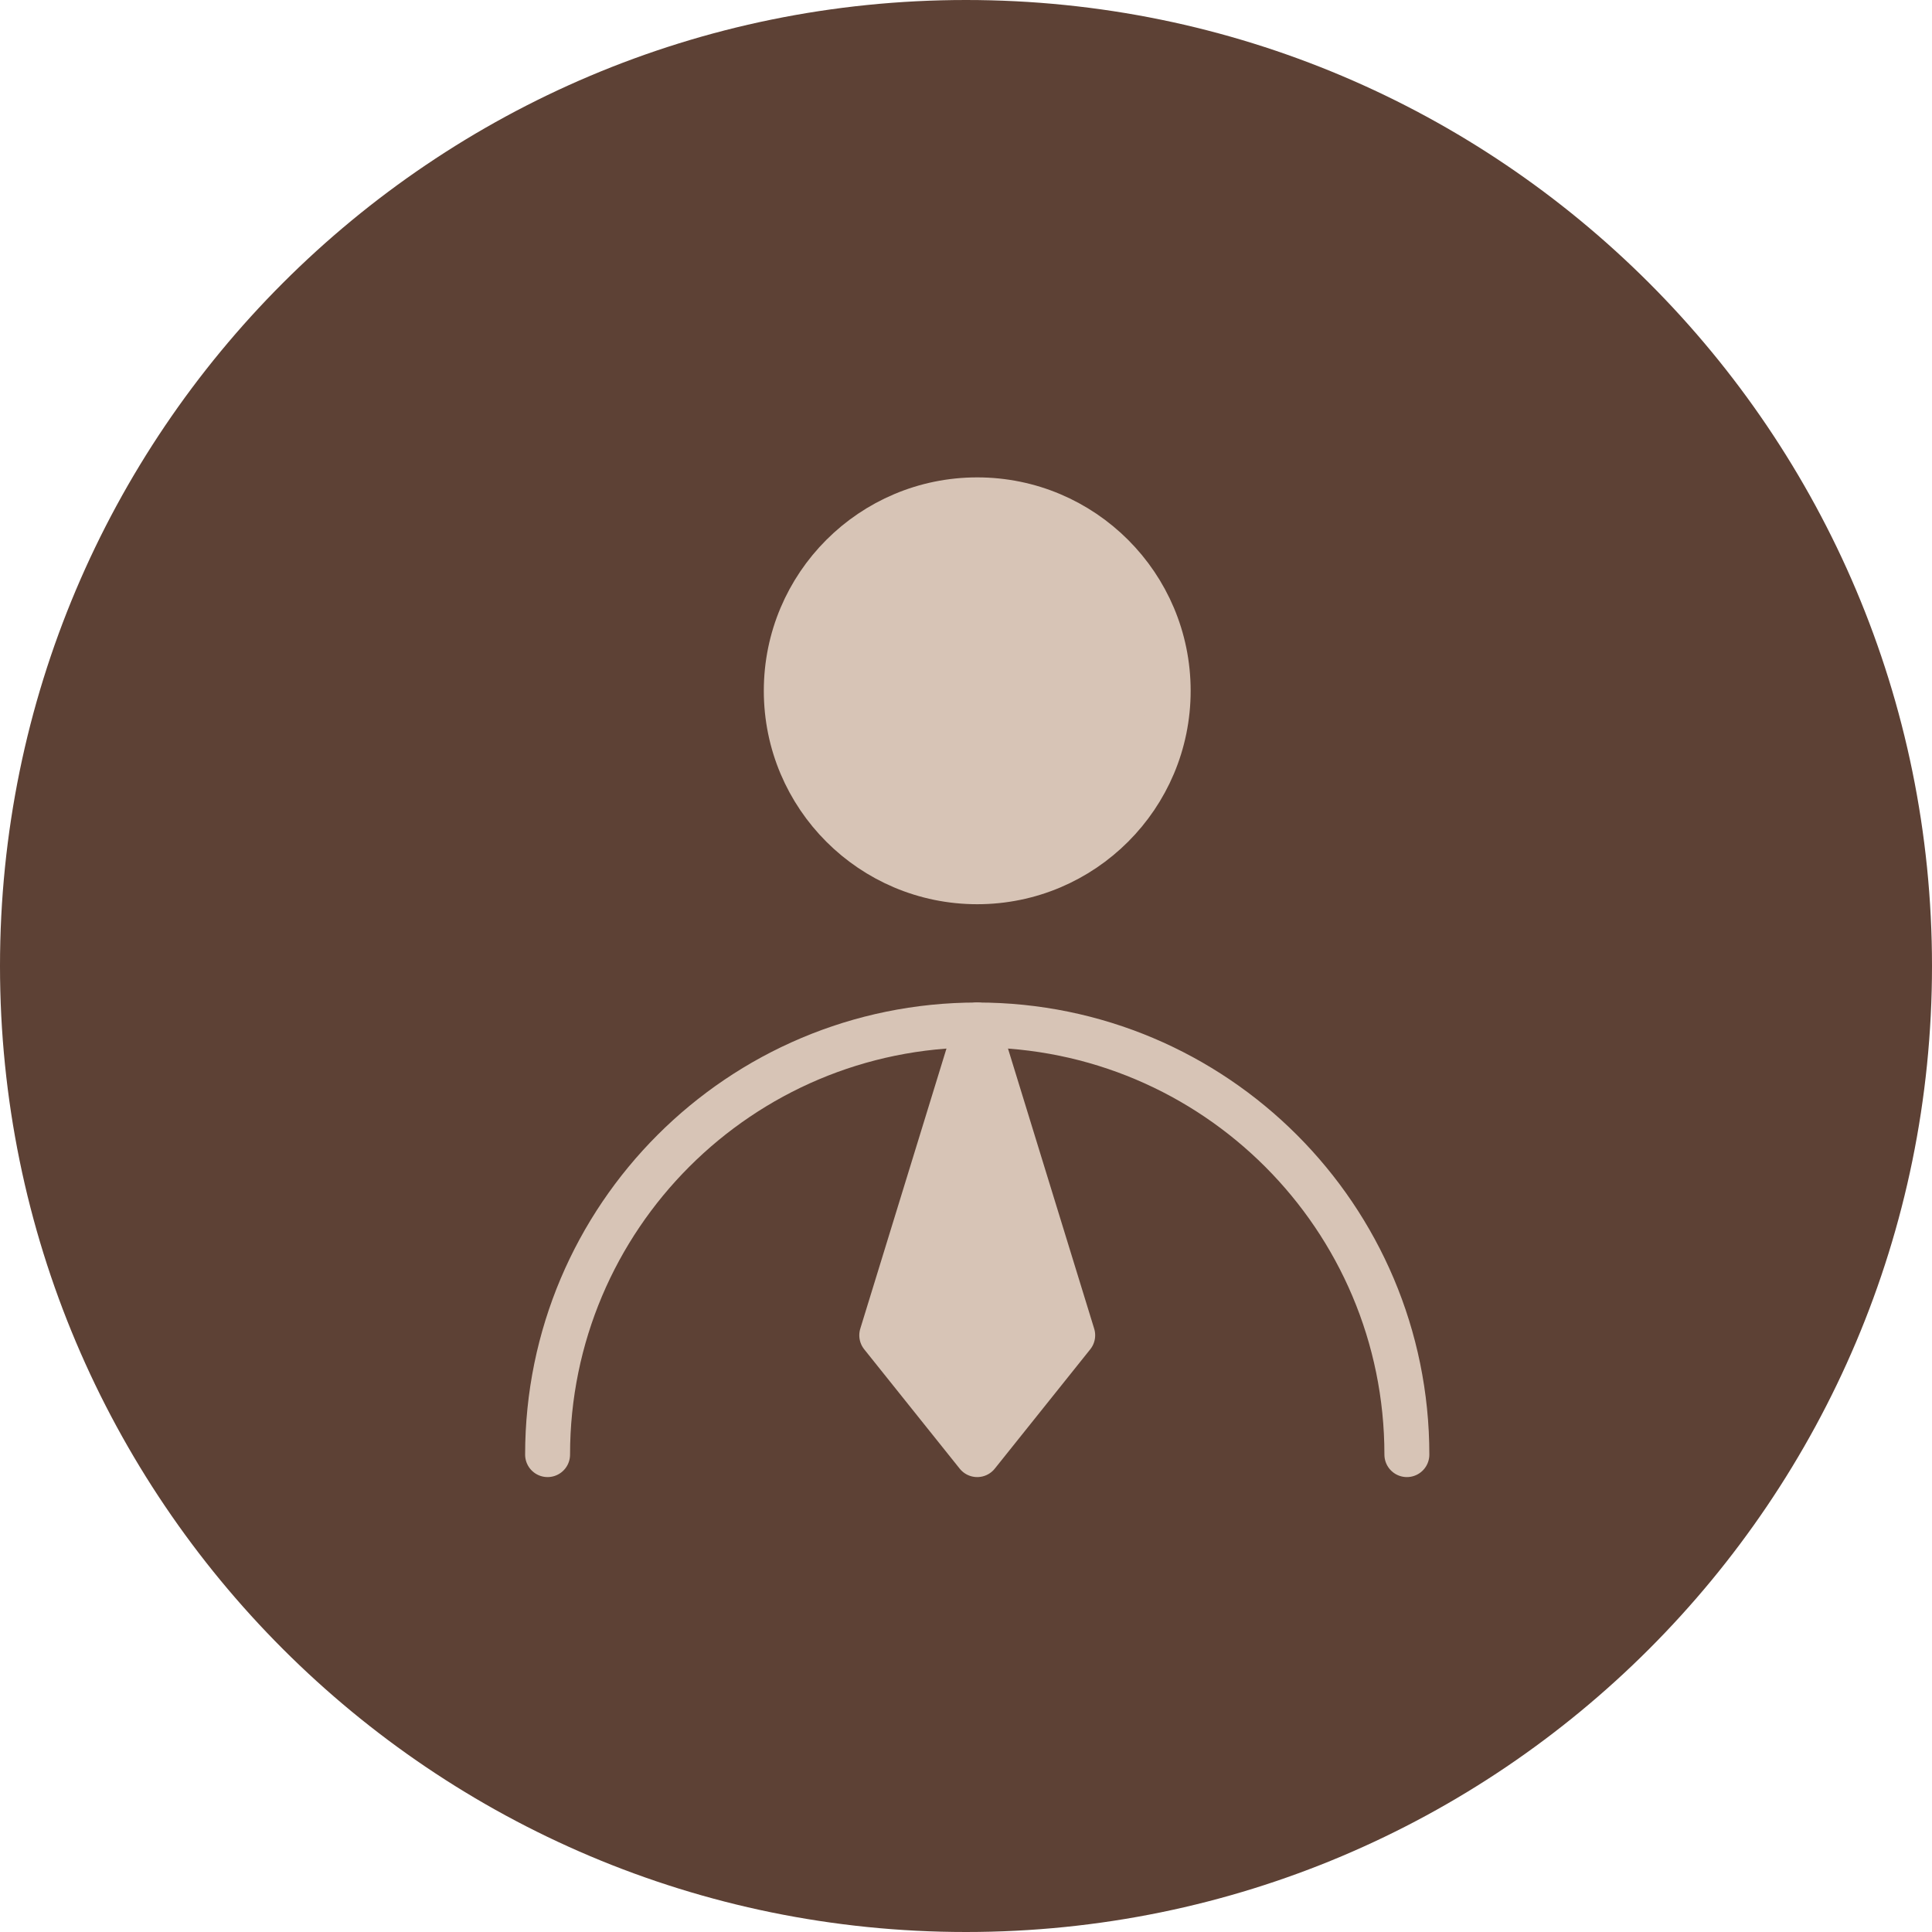
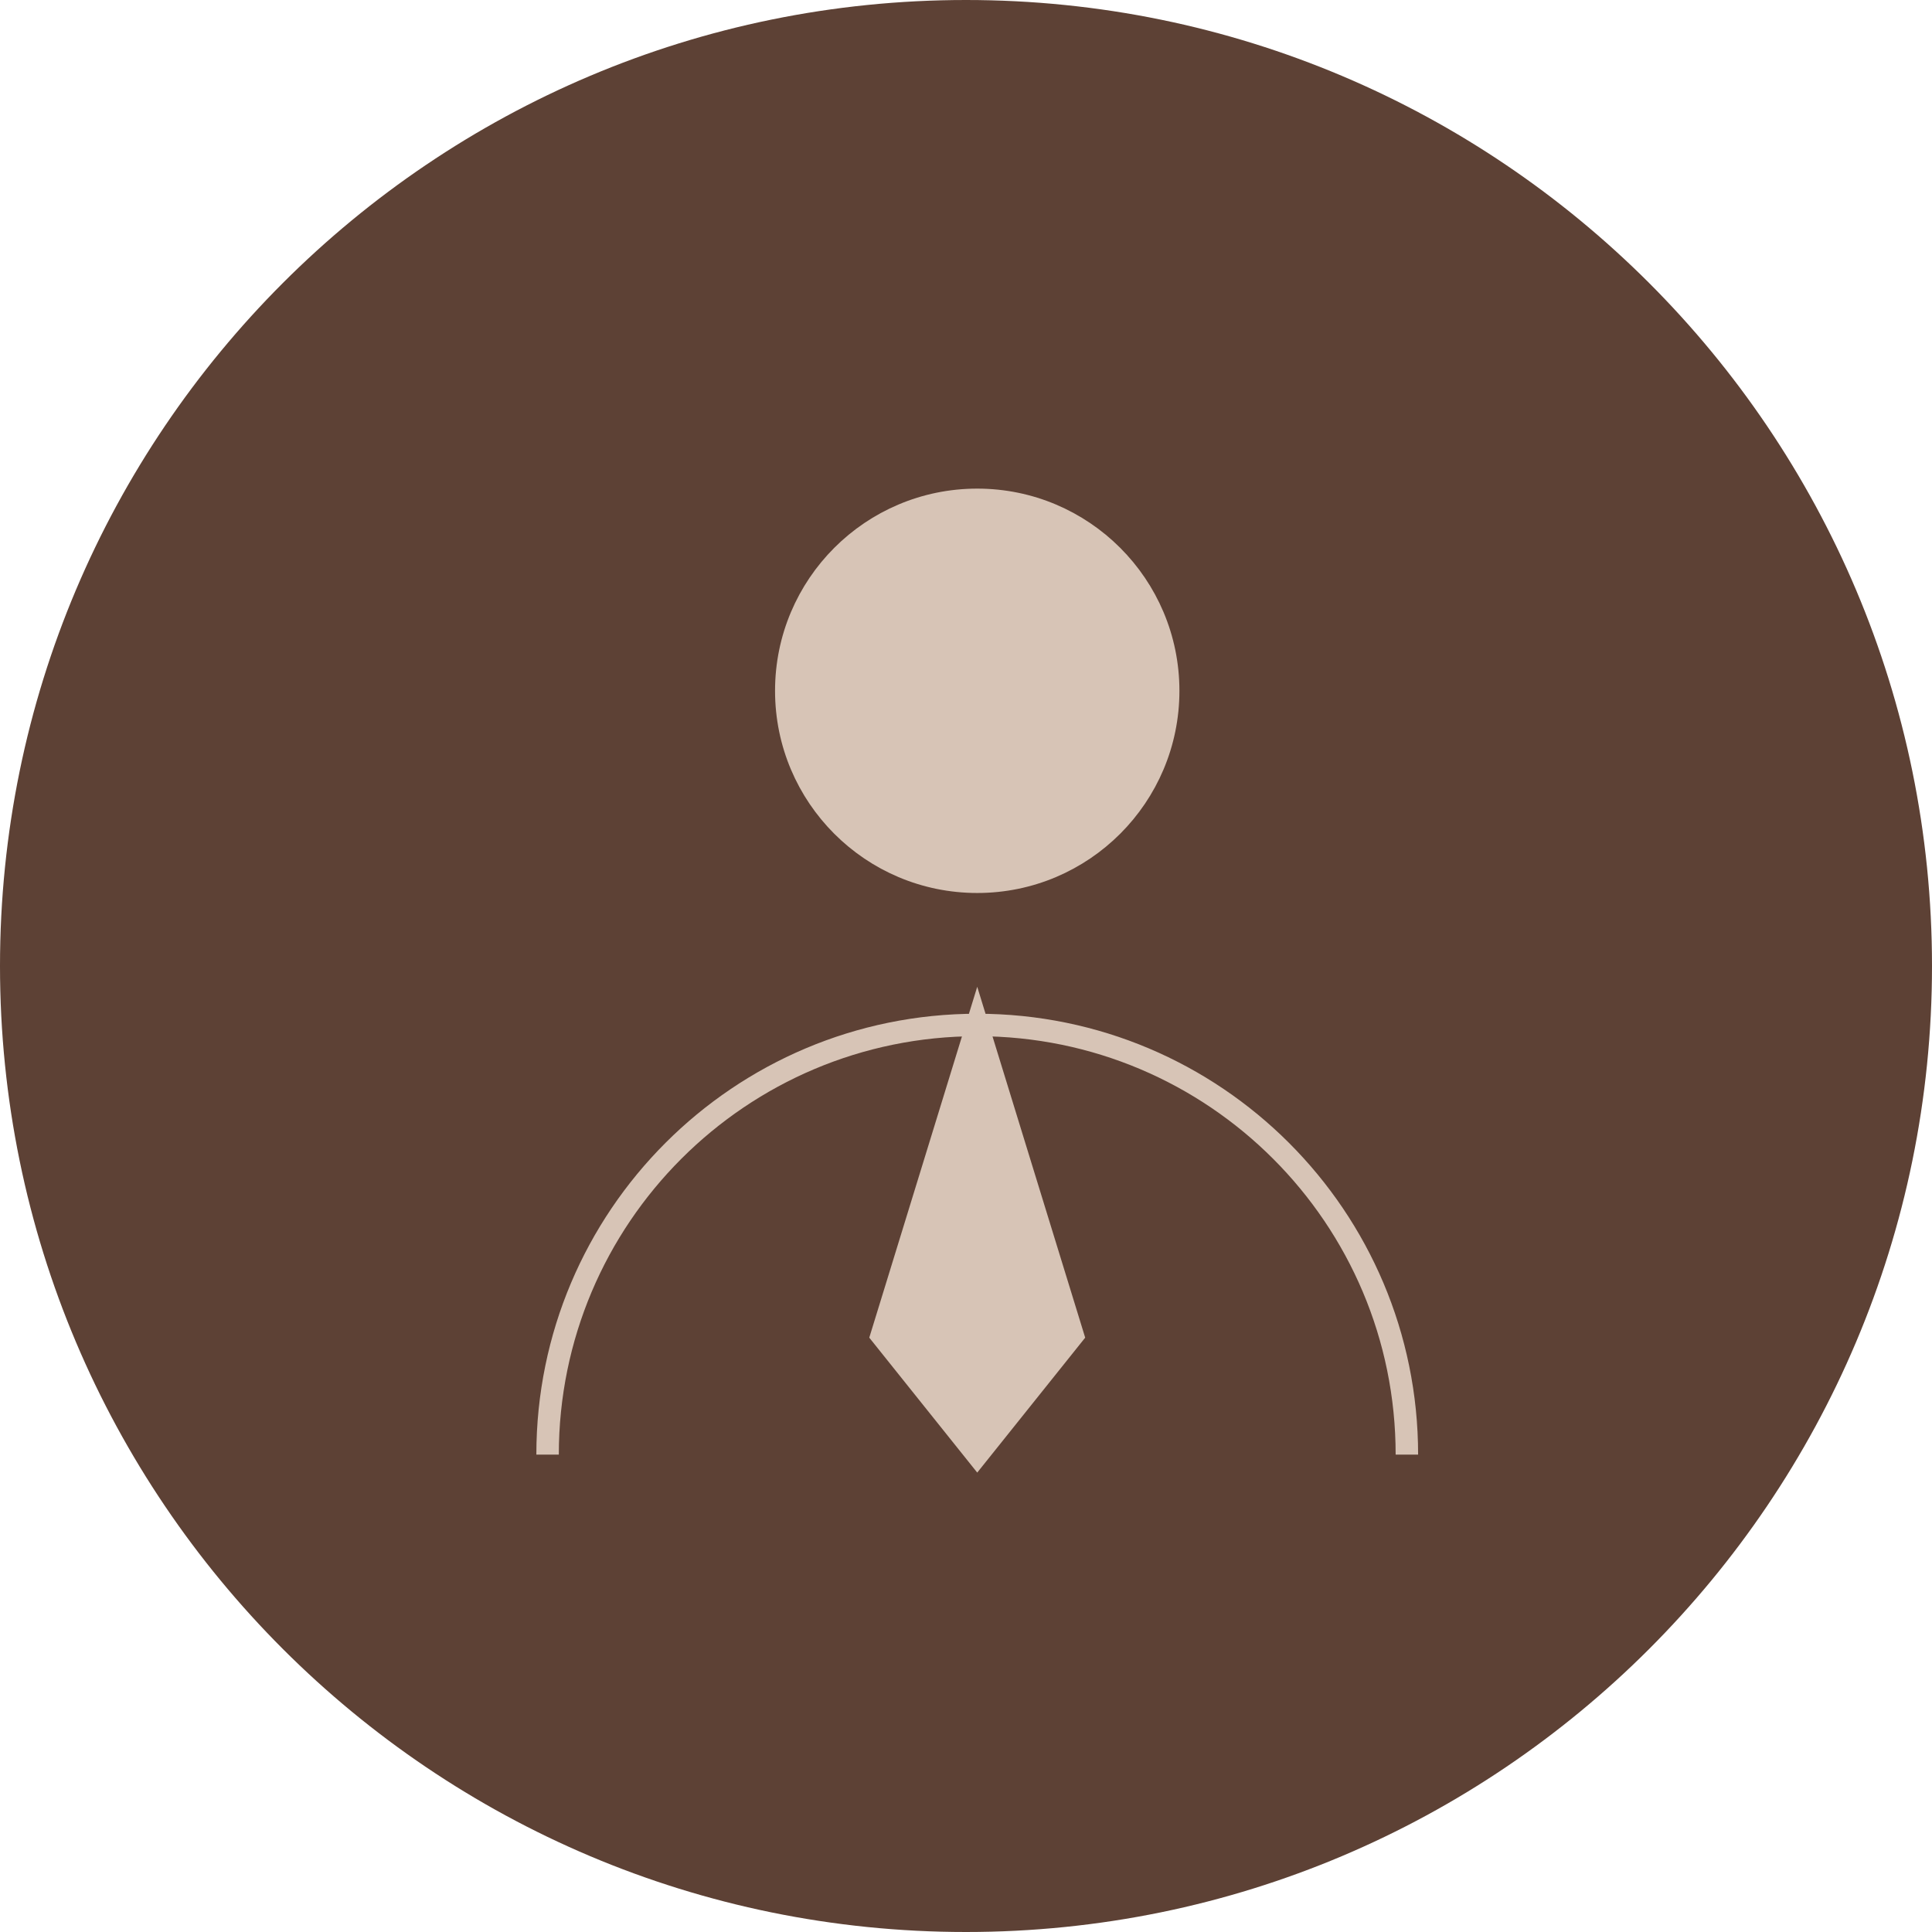
<svg xmlns="http://www.w3.org/2000/svg" width="86" height="86" viewBox="0 0 86 86" fill="none">
  <circle cx="43" cy="43" r="43" fill="#5D4135" />
-   <path d="M43.5 39.25C48.194 39.25 52 35.444 52 30.75C52 26.056 48.194 22.25 43.5 22.25C38.806 22.25 35 26.056 35 30.75C35 35.444 38.806 39.25 43.5 39.25Z" fill="#D7C4B6" stroke="#D7C4B6" stroke-width="2" stroke-linecap="round" stroke-linejoin="round" />
-   <path d="M62.625 64.75C62.625 54.188 54.062 45.625 43.5 45.625C32.938 45.625 24.375 54.188 24.375 64.75" stroke="#D7C4B6" stroke-width="2" stroke-linecap="round" stroke-linejoin="round" />
-   <path d="M43.5 64.75L47.75 59.438L43.5 45.625L39.25 59.438L43.5 64.75Z" fill="#D7C4B6" stroke="#D7C4B6" stroke-width="2" stroke-linecap="round" stroke-linejoin="round" />
+   <path d="M43.5 39.25C48.194 39.25 52 35.444 52 30.75C52 26.056 48.194 22.25 43.5 22.25C38.806 22.25 35 26.056 35 30.75C35 35.444 38.806 39.25 43.5 39.25Z" fill="#D7C4B6" stroke="#D7C4B6" strokeWidth="2" strokeLinecap="round" strokeLinejoin="round" />
+   <path d="M62.625 64.75C62.625 54.188 54.062 45.625 43.5 45.625C32.938 45.625 24.375 54.188 24.375 64.75" stroke="#D7C4B6" strokeWidth="2" strokeLinecap="round" strokeLinejoin="round" />
+   <path d="M43.5 64.75L47.75 59.438L43.5 45.625L39.25 59.438L43.5 64.75Z" fill="#D7C4B6" stroke="#D7C4B6" strokeWidth="2" strokeLinecap="round" strokeLinejoin="round" />
</svg>
